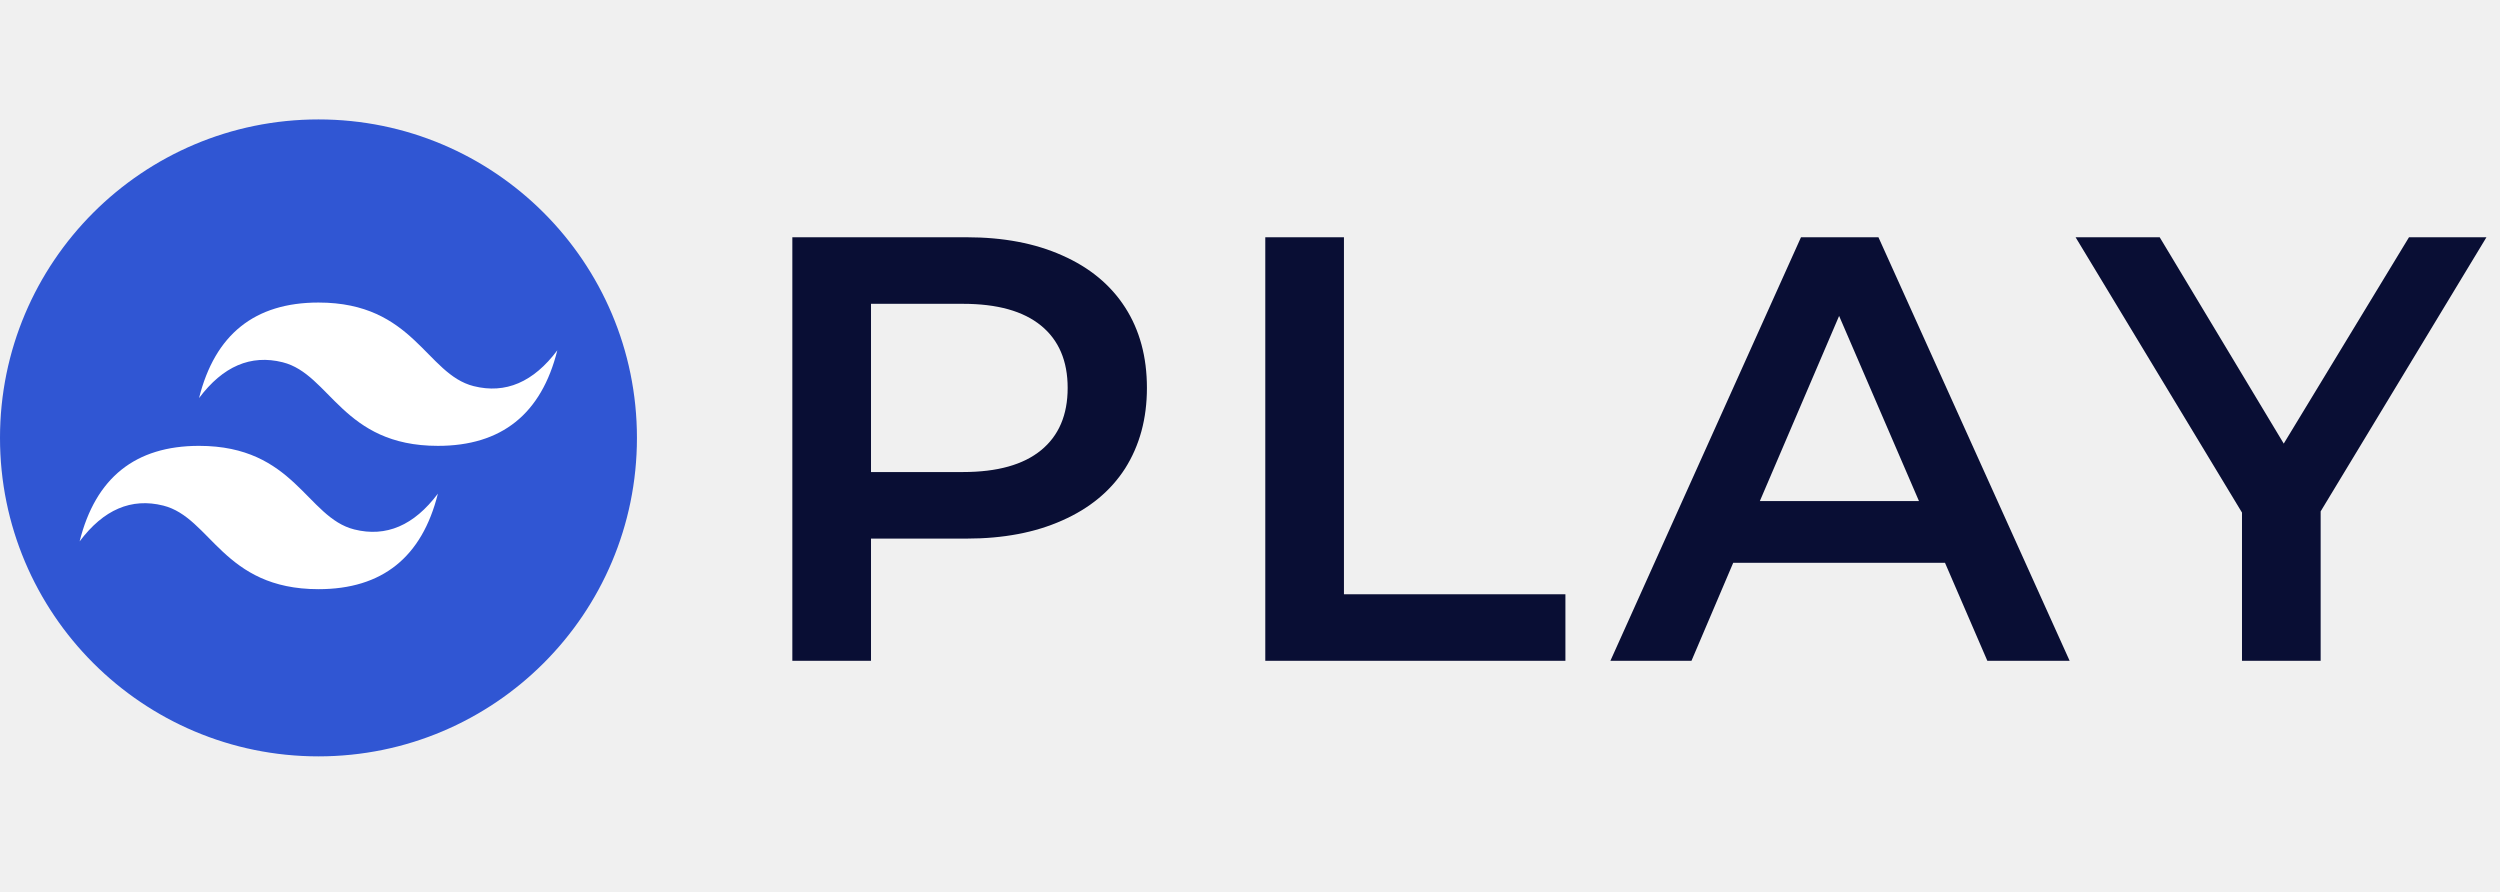
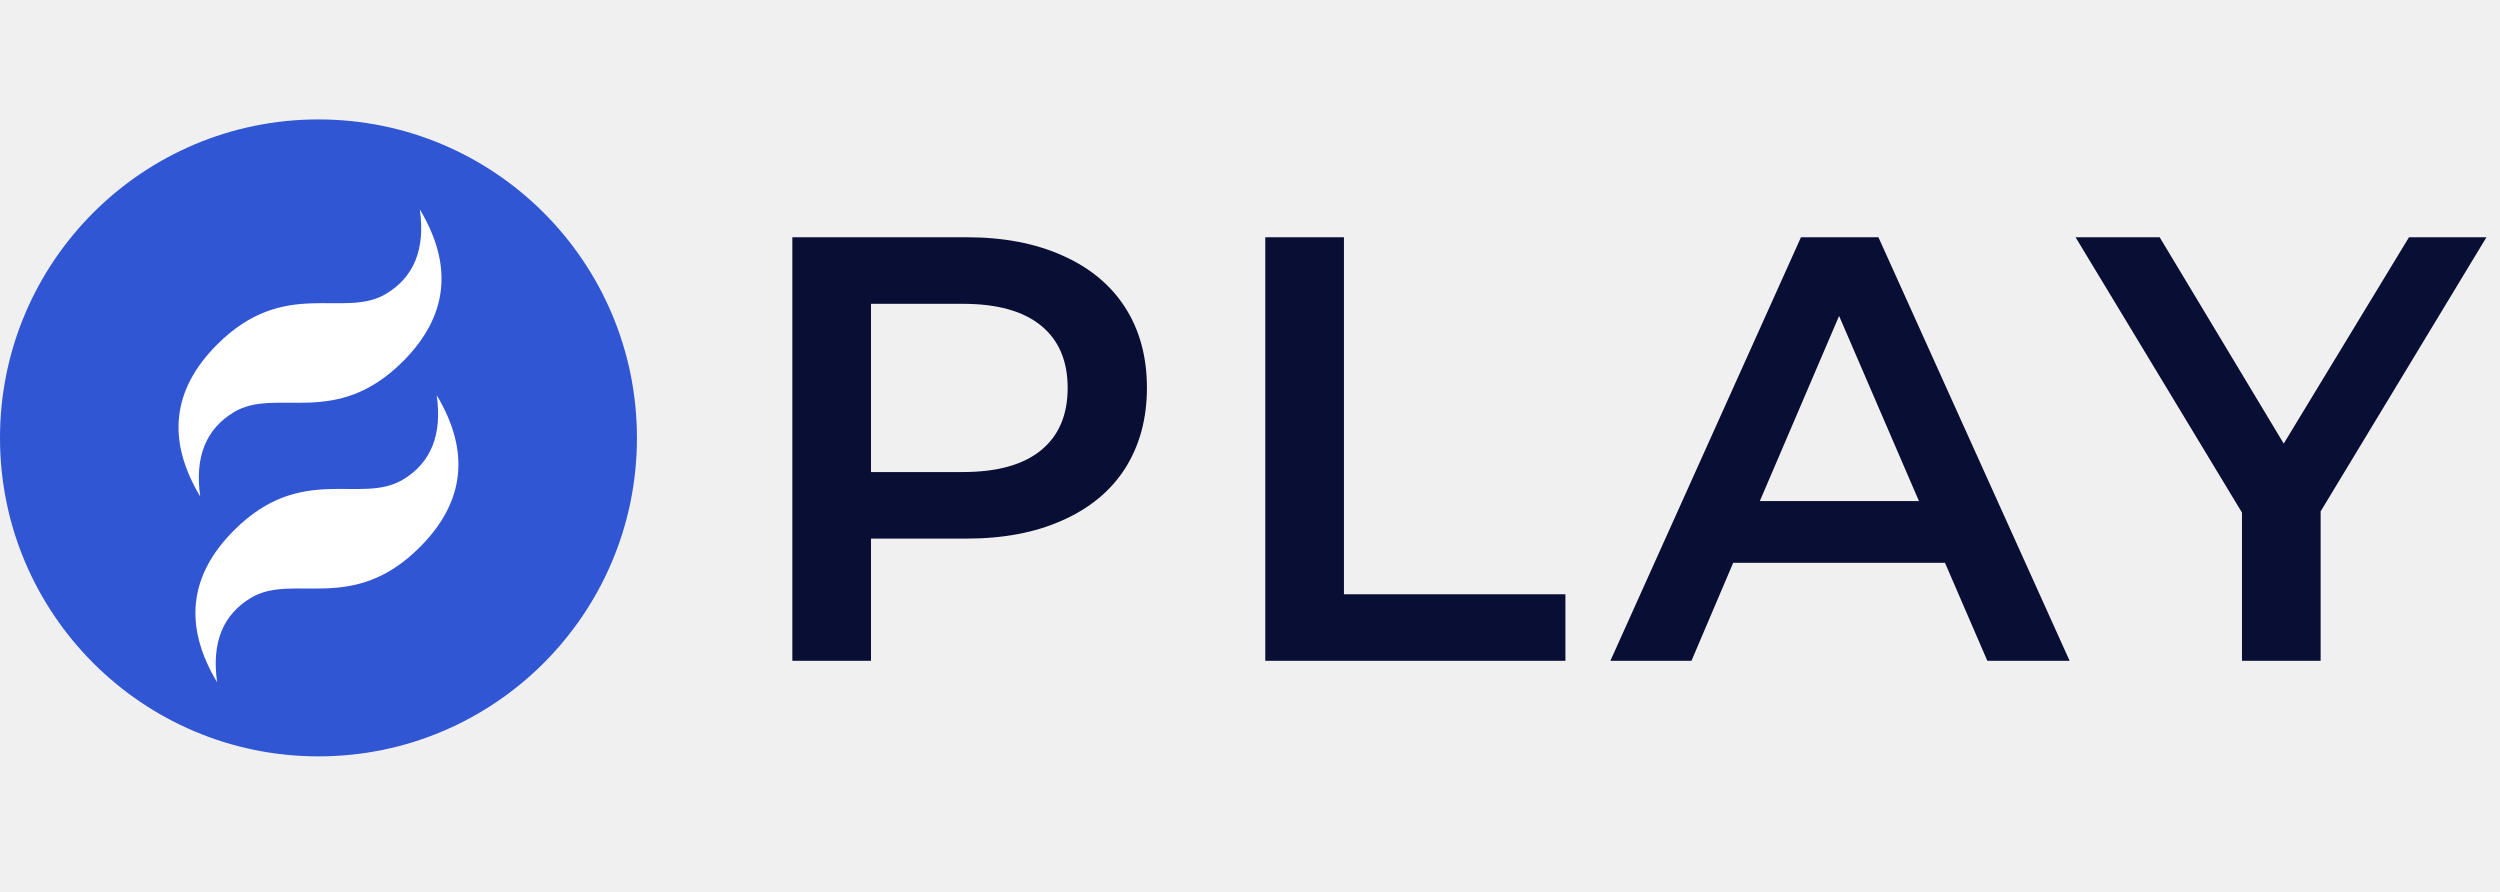
- <svg xmlns="http://www.w3.org/2000/svg" width="157" height="56" viewBox="0 0 157 56" fill="none">
-   <path d="M60.703 14.9C63.009 14.9 65.01 15.28 66.707 16.04C68.43 16.8 69.747 17.89 70.659 19.308C71.571 20.727 72.027 22.412 72.027 24.362C72.027 26.288 71.571 27.972 70.659 29.416C69.747 30.835 68.43 31.924 66.707 32.684C65.01 33.444 63.009 33.824 60.703 33.824H54.699V41.5H49.759V14.9H60.703ZM60.475 29.644C62.629 29.644 64.263 29.188 65.377 28.276C66.492 27.364 67.049 26.06 67.049 24.362C67.049 22.665 66.492 21.36 65.377 20.448C64.263 19.536 62.629 19.08 60.475 19.08H54.699V29.644H60.475ZM79.46 14.9H84.4V37.32H98.308V41.5H79.46V14.9ZM122.146 35.344H108.846L106.224 41.5H101.132L113.102 14.9H117.966L129.974 41.5H124.806L122.146 35.344ZM120.512 31.468L115.496 19.84L110.518 31.468H120.512ZM145.737 32.114V41.5H140.797V32.19L130.347 14.9H135.629L143.419 27.858L151.285 14.9H156.149L145.737 32.114Z" fill="#090E34" />
-   <path d="M20 47.5C31.046 47.5 40 38.546 40 27.5C40 16.454 31.046 7.5 20 7.5C8.954 7.5 0 16.454 0 27.5C0 38.546 8.954 47.5 20 47.5Z" fill="#3056D3" />
-   <path fill-rule="evenodd" clip-rule="evenodd" d="M12.5 25C13.5 21 16 19 20 19C26 19 26.75 23.5 29.75 24.25C31.75 24.75 33.5 24 35 22C34 26 31.5 28 27.5 28C21.5 28 20.75 23.5 17.75 22.75C15.75 22.25 14 23 12.5 25ZM5 34C6 30 8.5 28 12.5 28C18.5 28 19.25 32.5 22.25 33.25C24.25 33.75 26 33 27.5 31C26.5 35 24 37 20 37C14 37 13.25 32.5 10.25 31.75C8.25 31.25 6.5 32 5 34Z" fill="white" />
+ <svg xmlns="http://www.w3.org/2000/svg" fill="none" height="56" viewBox="0 0 157 56" width="157">
+   <path d="m60.703 14.9c2.305 0 4.307.38 6.004 1.14 1.723.76 3.04 1.849 3.952 3.268s1.368 3.103 1.368 5.054c0 1.925-.456 3.61-1.368 5.054-.912 1.419-2.229 2.508-3.952 3.268-1.697.76-3.699 1.14-6.004 1.14h-6.004v7.676h-4.94v-26.6zm-.228 14.744c2.153 0 3.787-.456 4.902-1.368s1.672-2.217 1.672-3.914-.557-3.002-1.672-3.914-2.749-1.368-4.902-1.368h-5.776v10.564zm18.985-14.744h4.94v22.42h13.908v4.18h-18.848zm42.685 20.444h-13.3l-2.622 6.156h-5.092l11.97-26.6h4.864l12.008 26.6h-5.168zm-1.634-3.876-5.016-11.628-4.978 11.628zm25.225.646v9.386h-4.94v-9.31l-10.45-17.29h5.282l7.79 12.958 7.866-12.958h4.864z" fill="#090e34" />
+   <path d="m20 47.5c11.046 0 20-8.954 20-20s-8.954-20-20-20-20 8.954-20 20 8.954 20 20 20z" fill="#3056d3" />
+   <path clip-rule="evenodd" d="m12.575 31.182c-2.121-3.535-1.768-6.718 1.061-9.546 4.243-4.243 7.955-1.591 10.607-3.182 1.768-1.061 2.475-2.828 2.121-5.303 2.121 3.535 1.768 6.718-1.061 9.546-4.243 4.243-7.955 1.591-10.607 3.182-1.768 1.061-2.475 2.828-2.121 5.303zm1.061 11.667c-2.121-3.535-1.768-6.718 1.061-9.546 4.243-4.243 7.955-1.591 10.607-3.182 1.768-1.061 2.475-2.828 2.121-5.303 2.121 3.535 1.768 6.718-1.061 9.546-4.243 4.243-7.955 1.591-10.607 3.182-1.768 1.061-2.475 2.828-2.121 5.303z" fill="#fff" fill-rule="evenodd" />
</svg>
